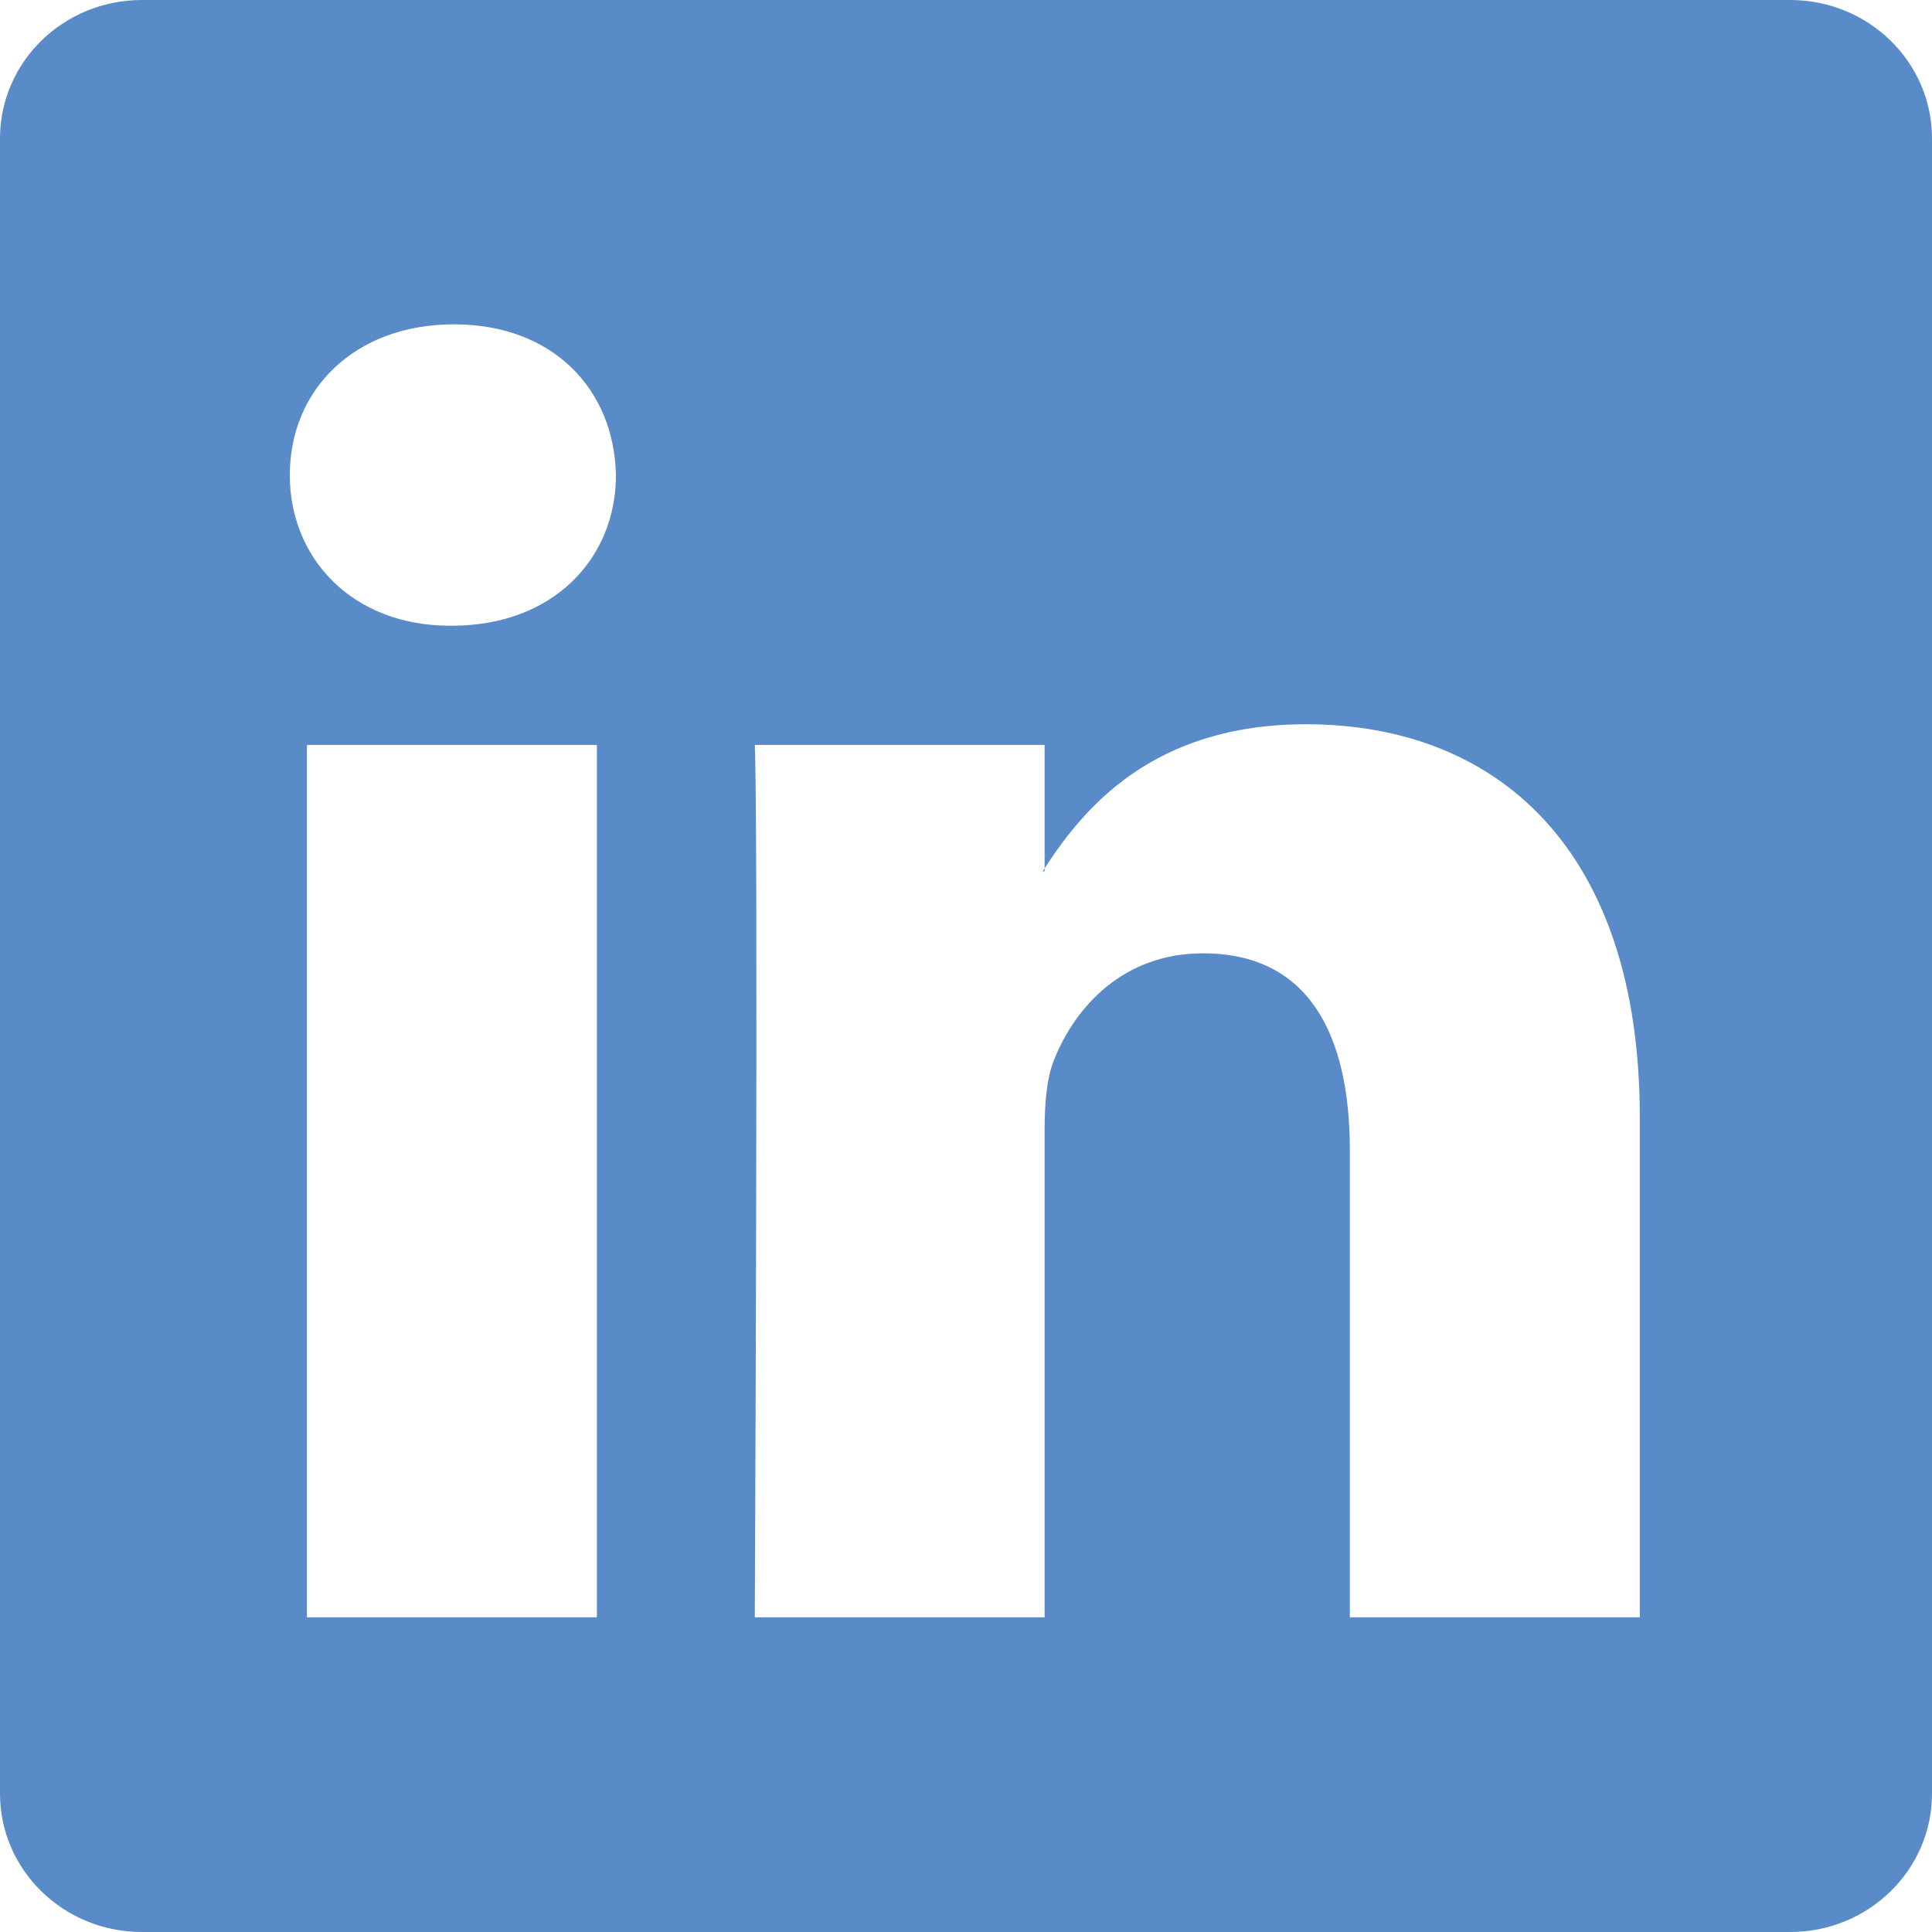
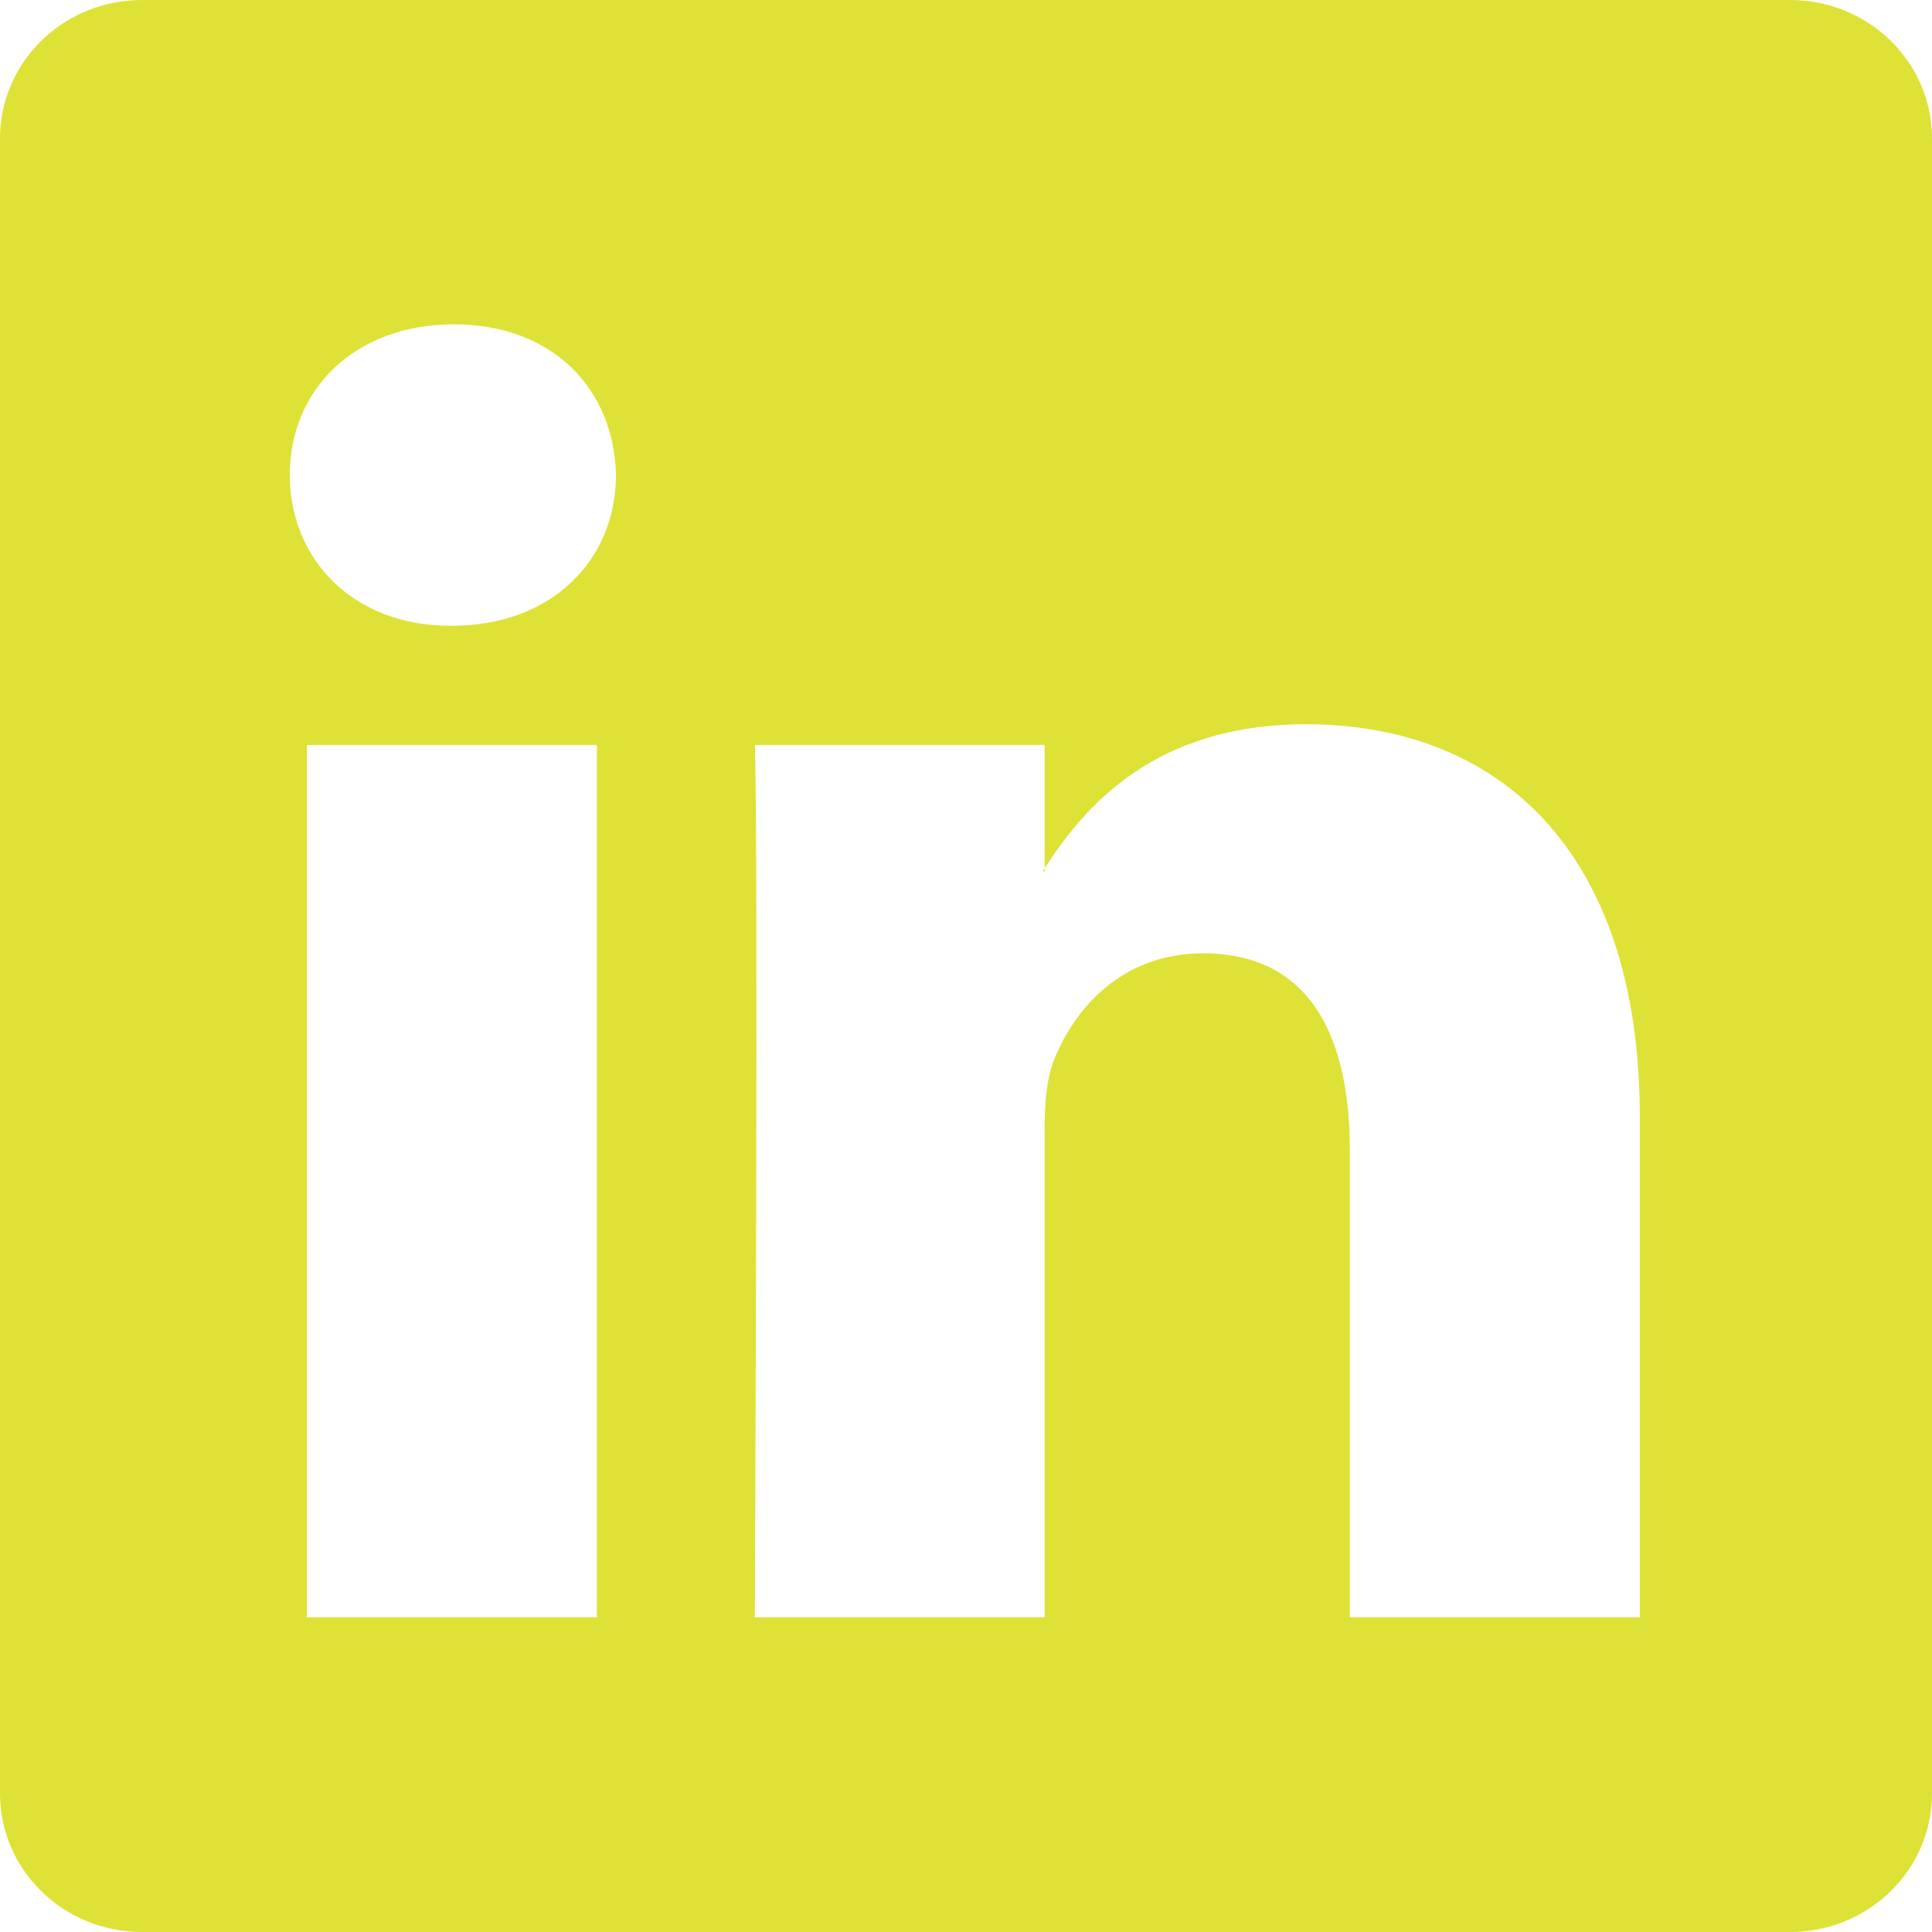
- <svg xmlns="http://www.w3.org/2000/svg" width="16" height="16" fill="#588bc7" class="bi bi-linkedin" viewBox="0 0 16 16">
+ <svg xmlns="http://www.w3.org/2000/svg" width="16" height="16" fill="#dee236" class="bi bi-linkedin" viewBox="0 0 16 16">
  <path d="M0 1.146C0 .513.526 0 1.175 0h13.65C15.474 0 16 .513 16 1.146v13.708c0 .633-.526 1.146-1.175 1.146H1.175C.526 16 0 15.487 0 14.854zm4.943 12.248V6.169H2.542v7.225zm-1.2-8.212c.837 0 1.358-.554 1.358-1.248-.015-.709-.52-1.248-1.342-1.248S2.4 3.226 2.4 3.934c0 .694.521 1.248 1.327 1.248zm4.908 8.212V9.359c0-.216.016-.432.08-.586.173-.431.568-.878 1.232-.878.869 0 1.216.662 1.216 1.634v3.865h2.401V9.25c0-2.22-1.184-3.252-2.764-3.252-1.274 0-1.845.7-2.165 1.193v.025h-.016l.016-.025V6.169h-2.4c.03.678 0 7.225 0 7.225z" />
</svg>
